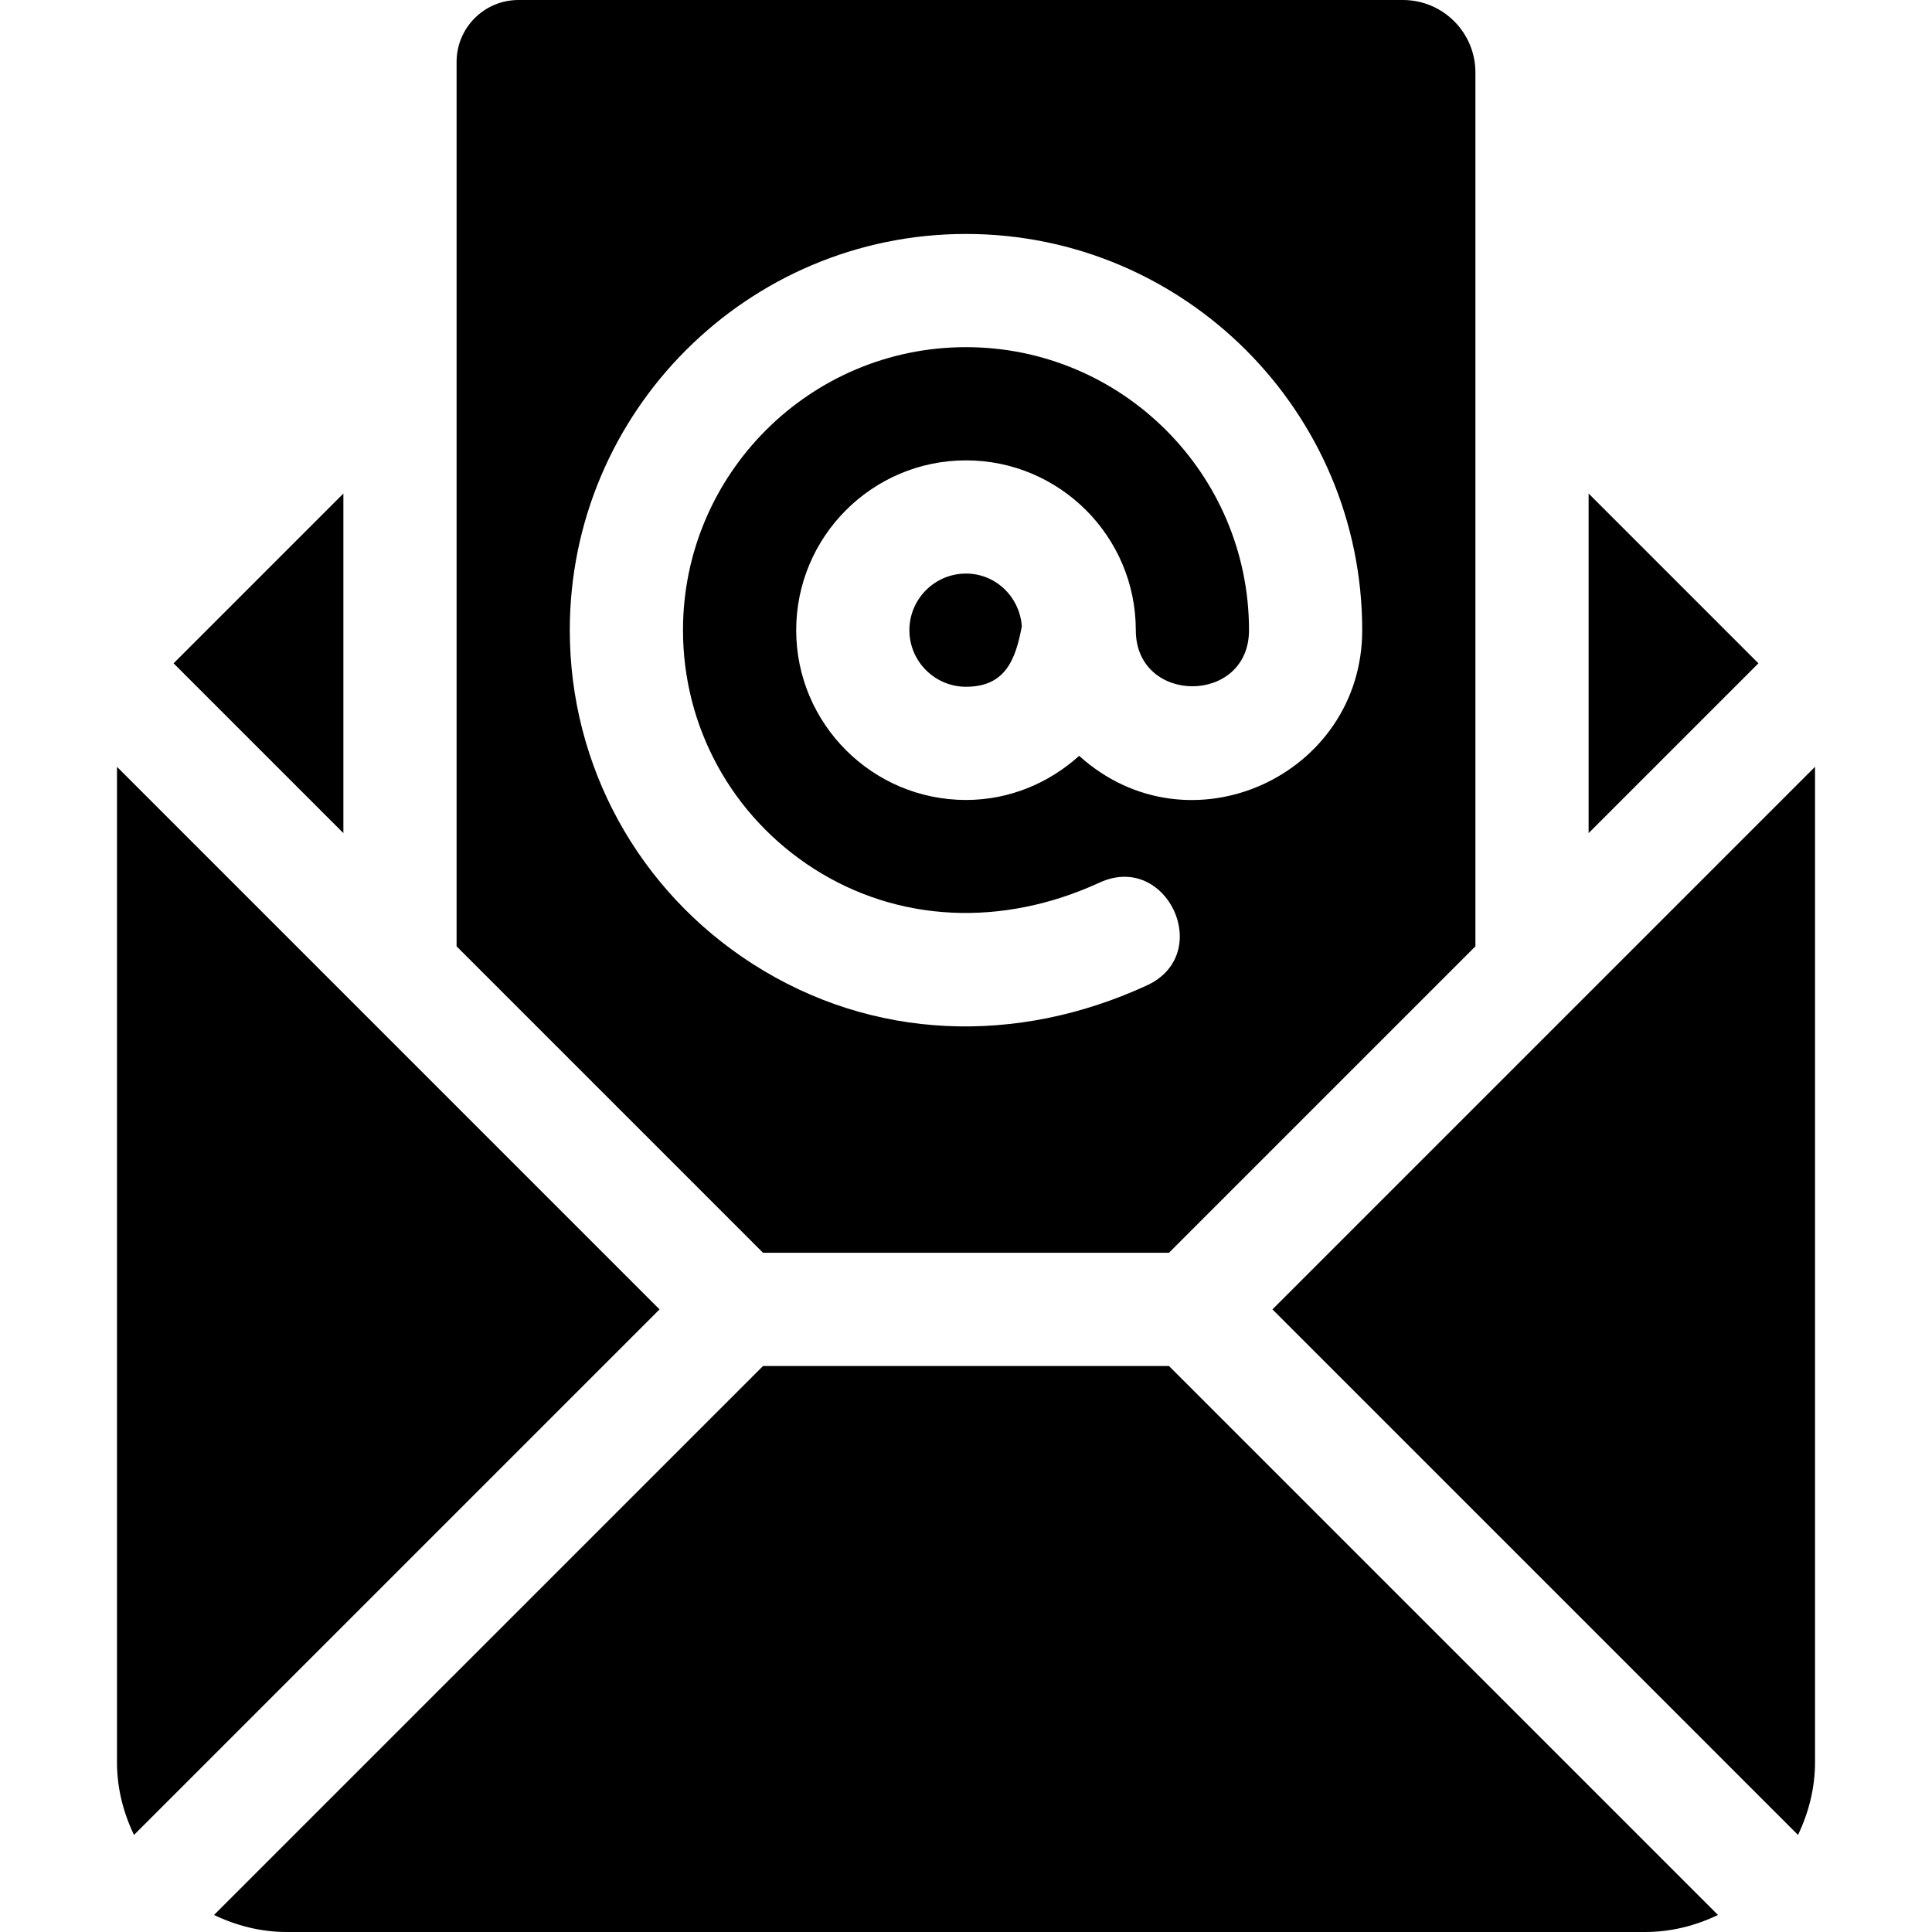
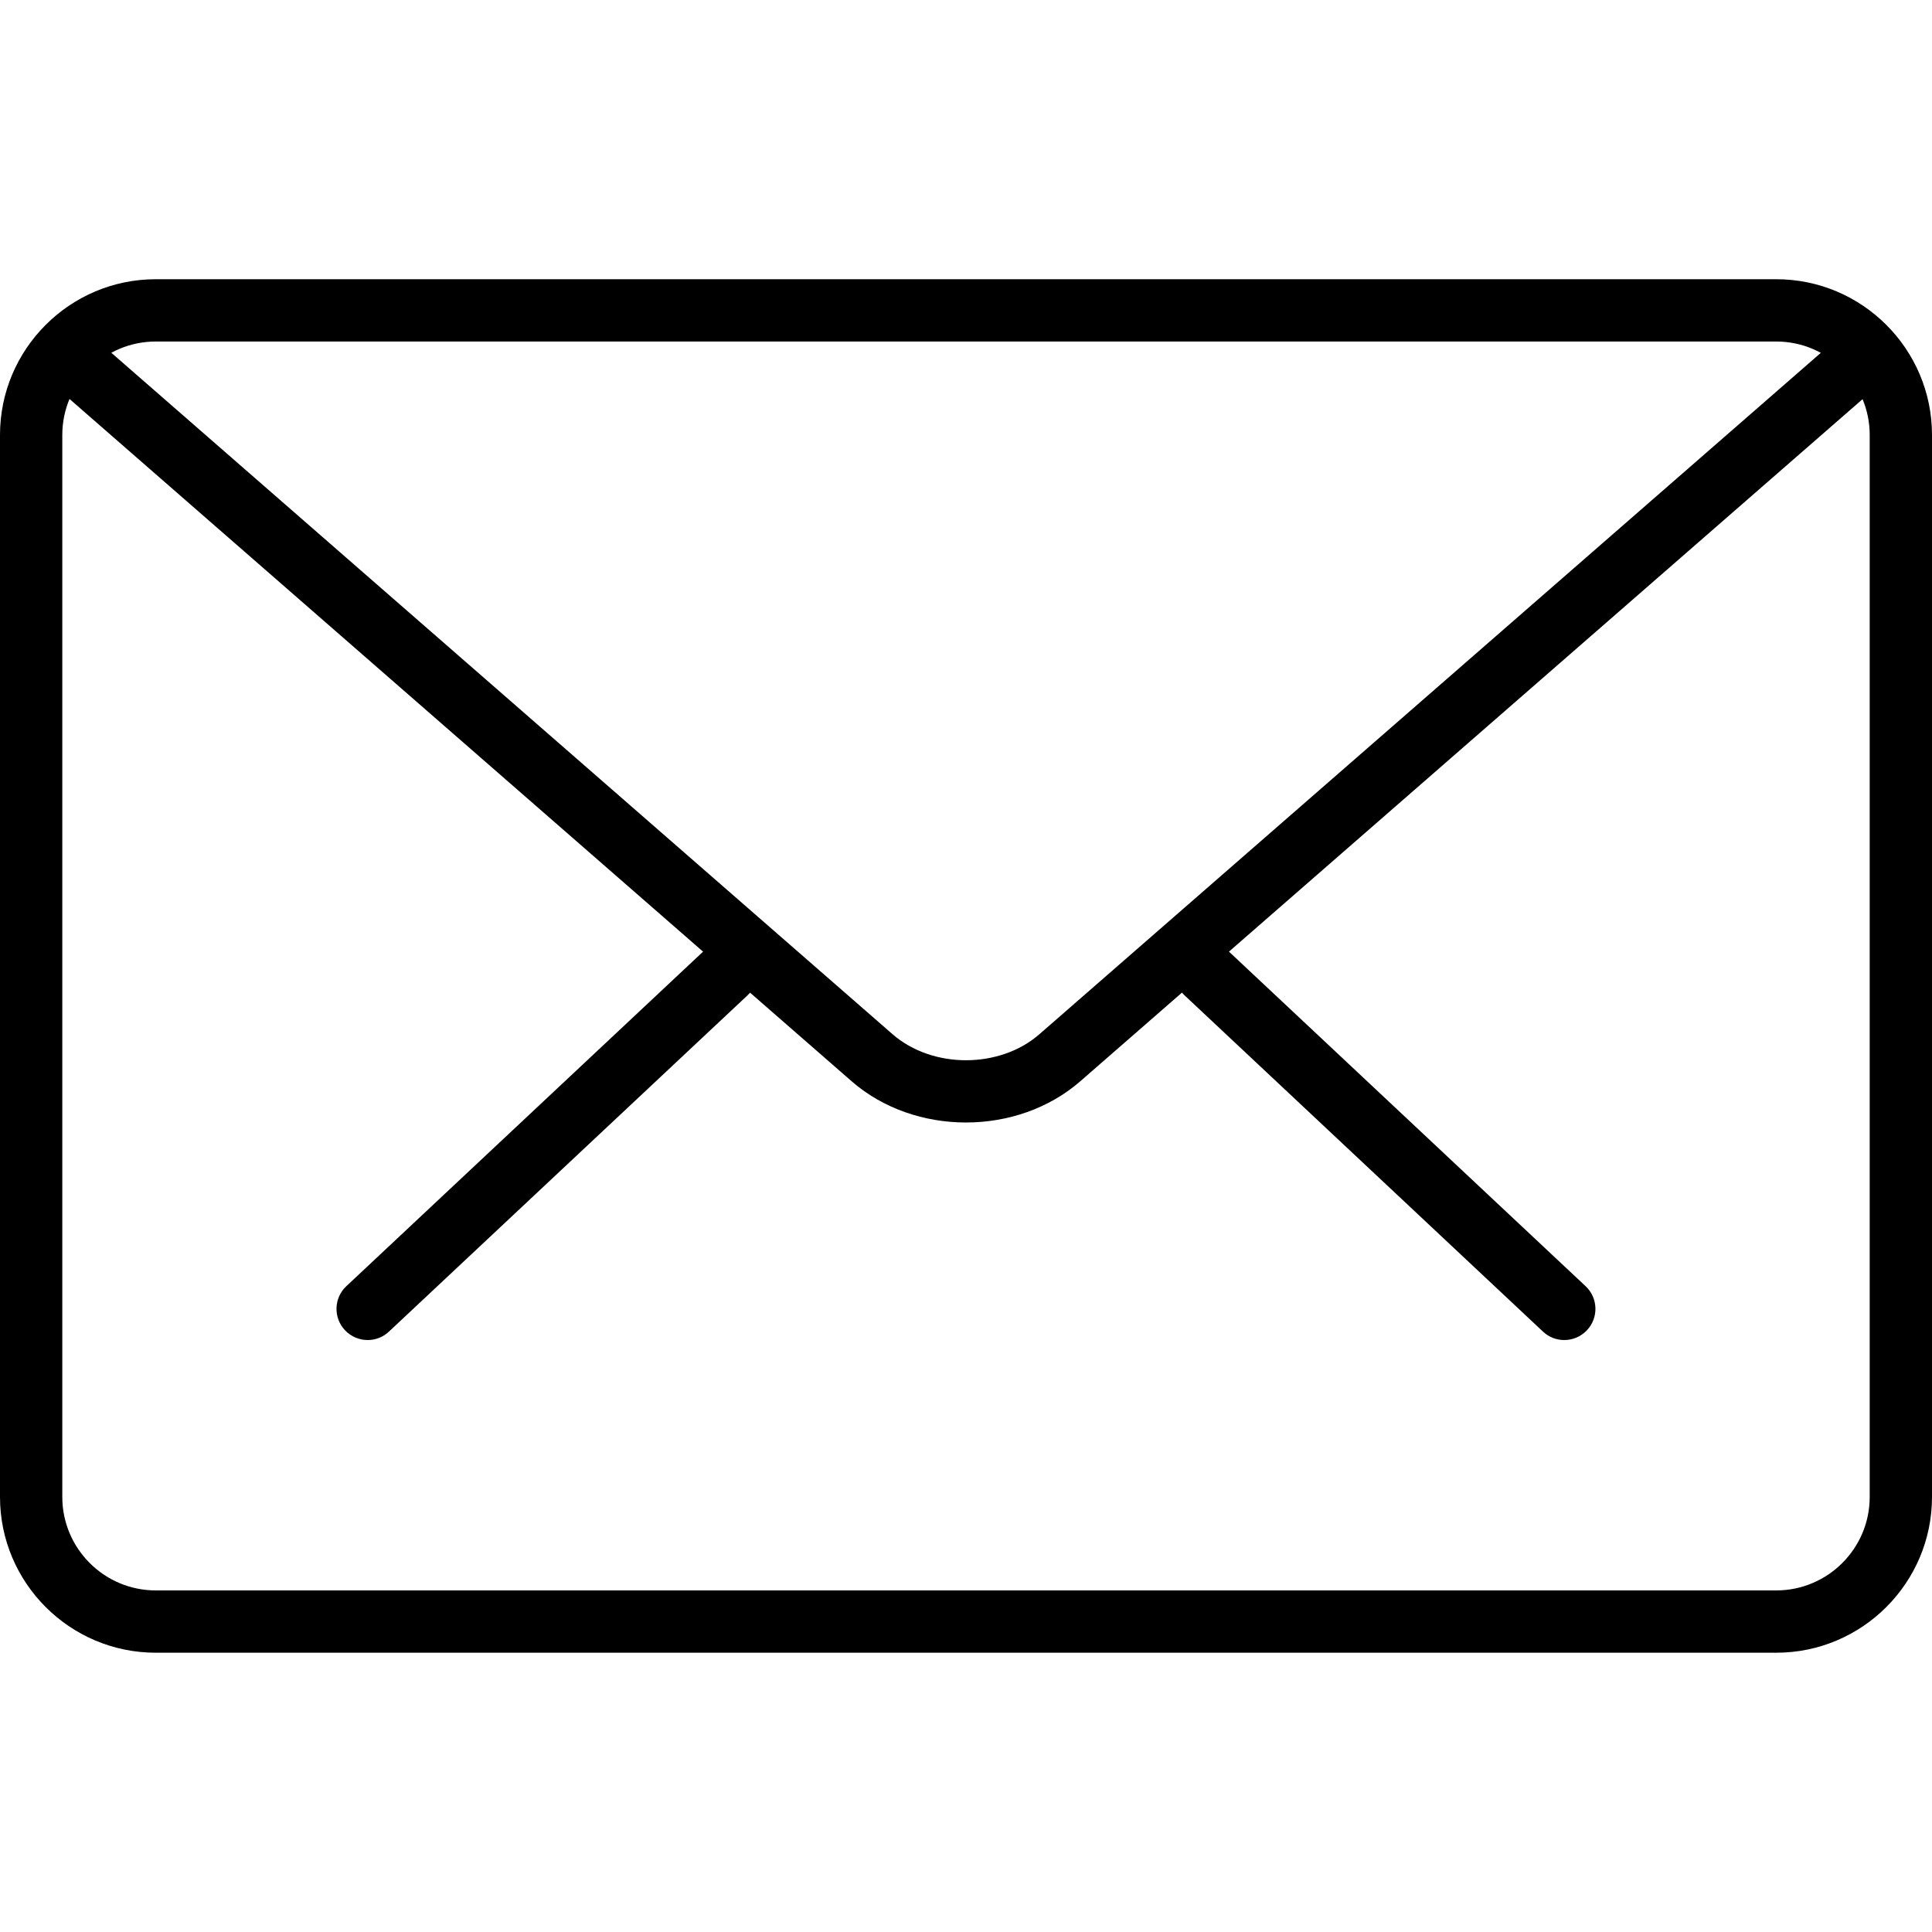
- <svg xmlns="http://www.w3.org/2000/svg" version="1.1" id="Capa_1" x="0px" y="0px" viewBox="0 0 512 512" style="enable-background:new 0 0 512 512;" xml:space="preserve">
-   <g>
-     <g>
-       <path d="M31,203.211V467c0,6.927,1.703,13.412,4.51,19.279L174.789,347C121.416,293.627,86.49,258.7,31,203.211z" />
-     </g>
-   </g>
-   <g>
-     <g>
-       <path d="M337.211,347L476.49,486.279c2.807-5.867,4.51-12.352,4.51-19.279V203.211C427.748,256.463,391.168,293.043,337.211,347z" />
-     </g>
-   </g>
-   <g>
-     <g>
-       <path d="M256,152c-8.262,0-15,6.724-15,15s6.738,15,15,15c10.388,0,13.143-7.123,14.791-16.033    C270.231,158.198,263.896,152,256,152z" />
-     </g>
-   </g>
-   <g>
-     <g>
-       <path d="M309.789,362H202.211L56.721,507.49C62.588,510.297,69.073,512,76,512h360c6.927,0,13.412-1.703,19.279-4.51L309.789,362z    " />
-     </g>
-   </g>
-   <g>
-     <g>
-       <polygon points="46,175.789 91,220.789 91,130.789   " />
-     </g>
-   </g>
-   <g>
-     <g>
-       <polygon points="421,130.789 421,220.789 466,175.789   " />
-     </g>
-   </g>
-   <g>
-     <g>
-       <path d="M371.781,0H137.406C128.345,0,121,7.345,121,16.406v234.383L202.211,332h107.578L391,250.789V19.219    C391,8.605,382.395,0,371.781,0z M285.989,200.305C278.011,207.496,267.561,212,256,212c-24.814,0-45-20.186-45-45    c0-24.814,20.186-45,45-45c24.814,0,45,20.186,45,45c0,19.828,30,19.828,30,0c0-41.353-33.633-75-75-75s-75,33.647-75,75    c0,25.664,12.949,49.292,34.658,63.208c22.266,14.238,49.834,15.586,75.703,3.706c17.883-8.308,30.606,18.951,12.539,27.246    c-34.383,15.818-72.571,14.699-104.414-5.698C169.135,236.009,151,202.947,151,167c0-57.891,47.109-105,105-105    s105,47.109,105,105C361,205.56,315.152,226.637,285.989,200.305z" />
-     </g>
-   </g>
-   <g>
- </g>
-   <g>
- </g>
-   <g>
- </g>
-   <g>
- </g>
-   <g>
- </g>
-   <g>
- </g>
-   <g>
- </g>
-   <g>
- </g>
-   <g>
- </g>
-   <g>
- </g>
-   <g>
- </g>
-   <g>
- </g>
-   <g>
- </g>
-   <g>
- </g>
-   <g>
- </g>
+ <svg xmlns="http://www.w3.org/2000/svg" x="0px" y="0px" viewBox="0 0 31.012 31.012" style="enable-background:new 0 0 31.012 31.012;" xml:space="preserve">
+   <path d="M25.109,21.51c-0.123,0-0.246-0.045-0.342-0.136l-5.754-5.398c-0.201-0.188-0.211-0.505-0.022-0.706    c0.189-0.203,0.504-0.212,0.707-0.022l5.754,5.398c0.201,0.188,0.211,0.505,0.022,0.706C25.375,21.457,25.243,21.51,25.109,21.51z    " />
+   <path d="M5.902,21.51c-0.133,0-0.266-0.053-0.365-0.158c-0.189-0.201-0.179-0.518,0.022-0.706l5.756-5.398    c0.202-0.188,0.519-0.18,0.707,0.022c0.189,0.201,0.179,0.518-0.022,0.706l-5.756,5.398C6.148,21.465,6.025,21.51,5.902,21.51z" />
+   <path d="M28.512,26.529H2.5c-1.378,0-2.5-1.121-2.5-2.5V6.982c0-1.379,1.122-2.5,2.5-2.5h26.012c1.378,0,2.5,1.121,2.5,2.5v17.047   C31.012,25.408,29.89,26.529,28.512,26.529z M2.5,5.482c-0.827,0-1.5,0.673-1.5,1.5v17.047c0,0.827,0.673,1.5,1.5,1.5h26.012   c0.827,0,1.5-0.673,1.5-1.5V6.982c0-0.827-0.673-1.5-1.5-1.5H2.5z" />
+   <path d="M15.506,18.018c-0.665,0-1.33-0.221-1.836-0.662L0.83,6.155C0.622,5.974,0.6,5.658,0.781,5.449   c0.183-0.208,0.498-0.227,0.706-0.048l12.84,11.2c0.639,0.557,1.719,0.557,2.357,0L29.508,5.419   c0.207-0.181,0.522-0.161,0.706,0.048c0.181,0.209,0.16,0.524-0.048,0.706L17.342,17.355   C16.835,17.797,16.171,18.018,15.506,18.018z" />
</svg>
